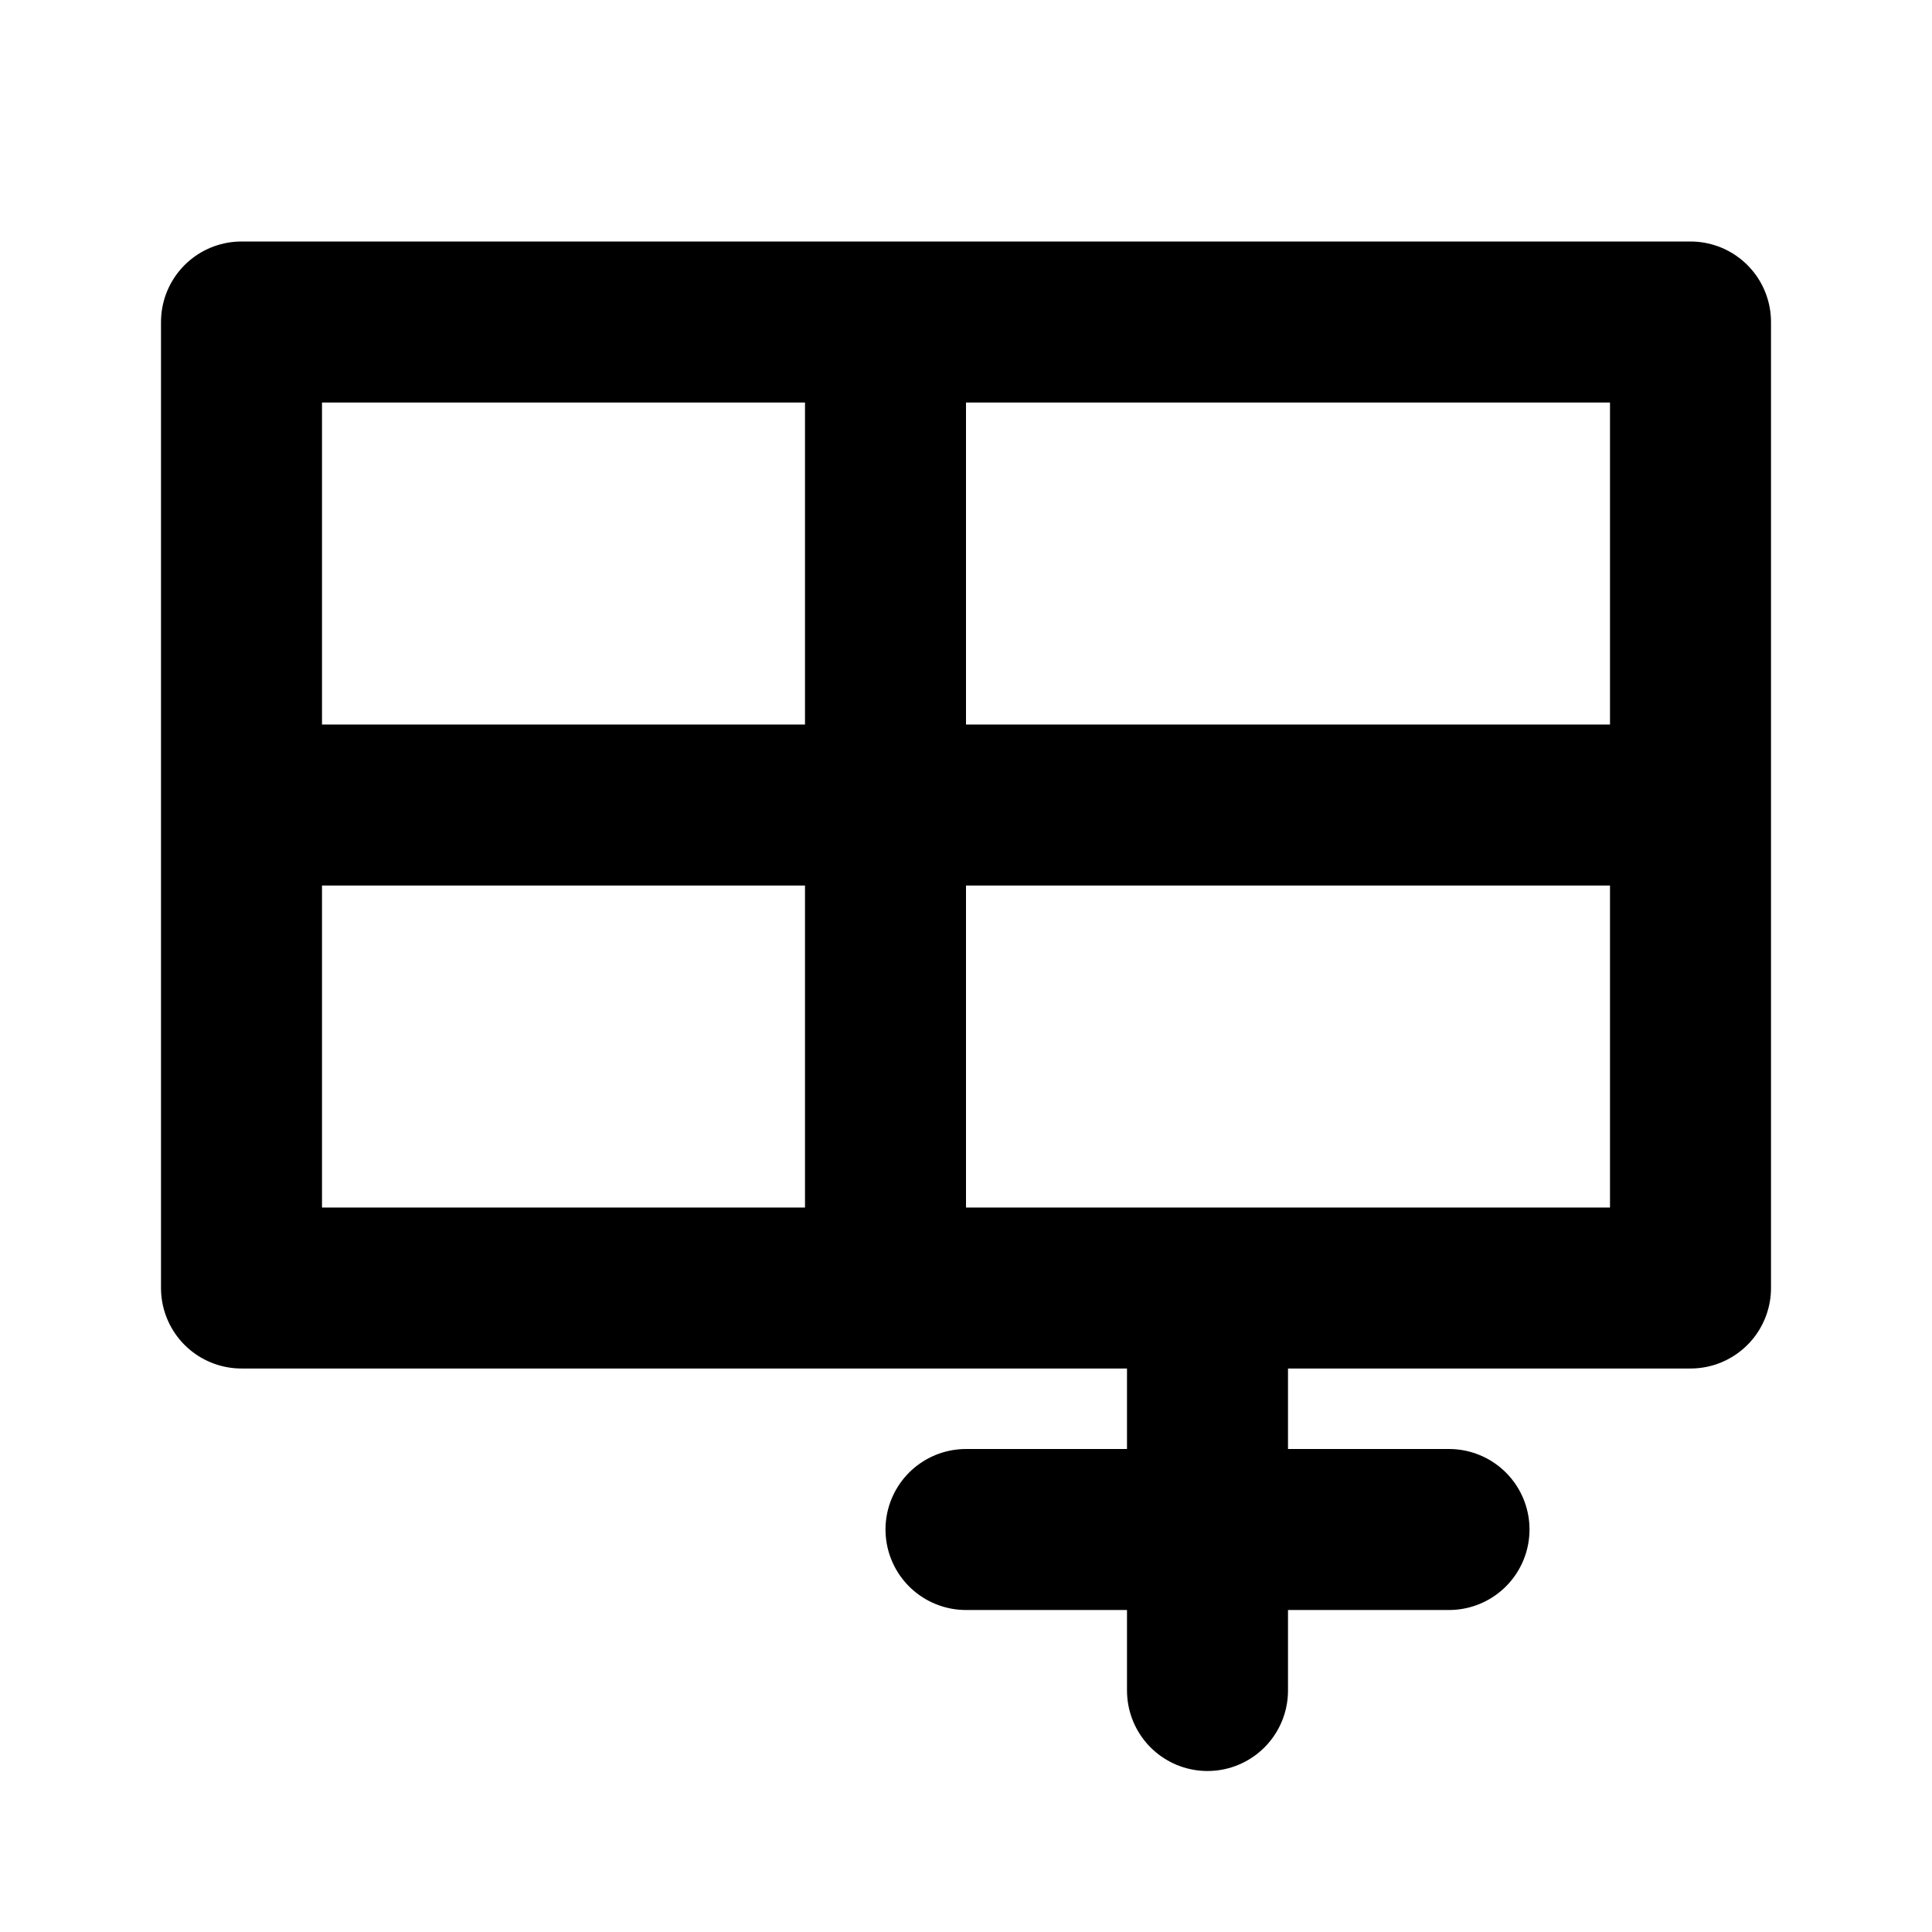
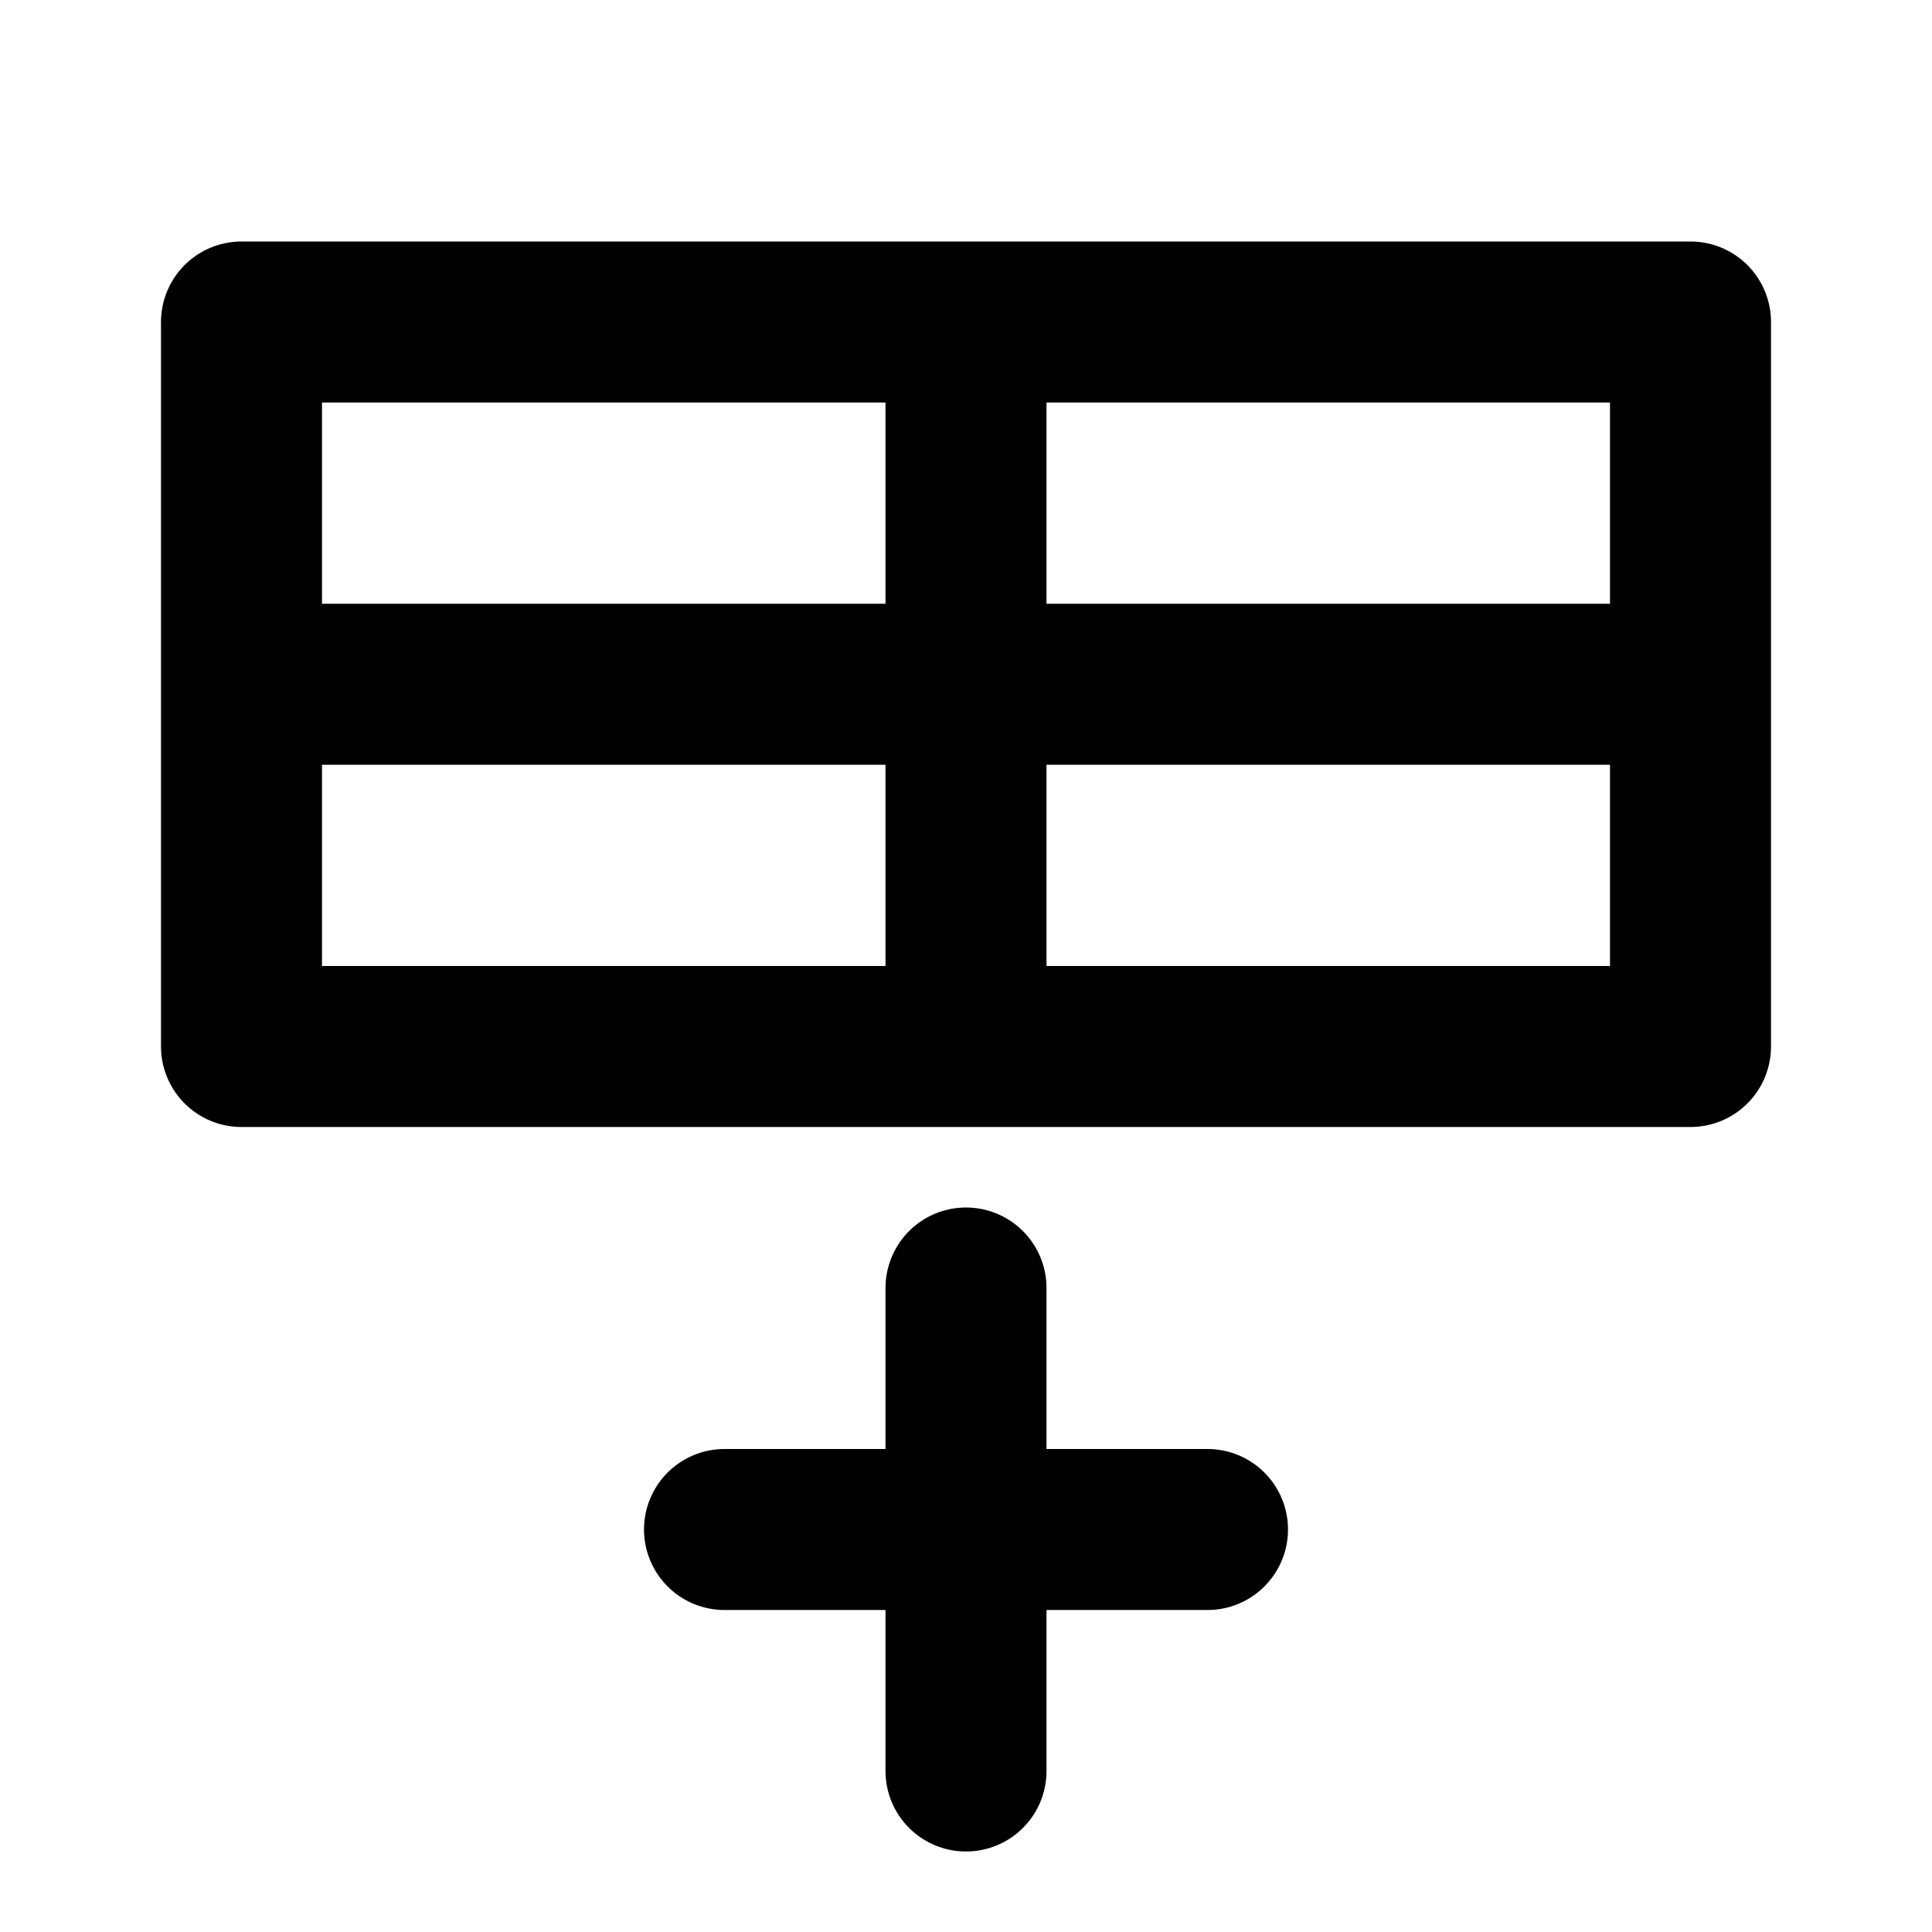
<svg xmlns="http://www.w3.org/2000/svg" viewBox="0 0 24 24" fill="none" stroke="currentColor" stroke-width="2" stroke-linecap="round" stroke-linejoin="round">
-   <path d="M3 4h18v12H3zm0 6h18m-10-6v12m1 3h6m-3-2v4" />
+   <path d="M3 4h18v9H3ZM3 8.5h18M12 4v9M9 19h6m-3-3v6" />
</svg>
